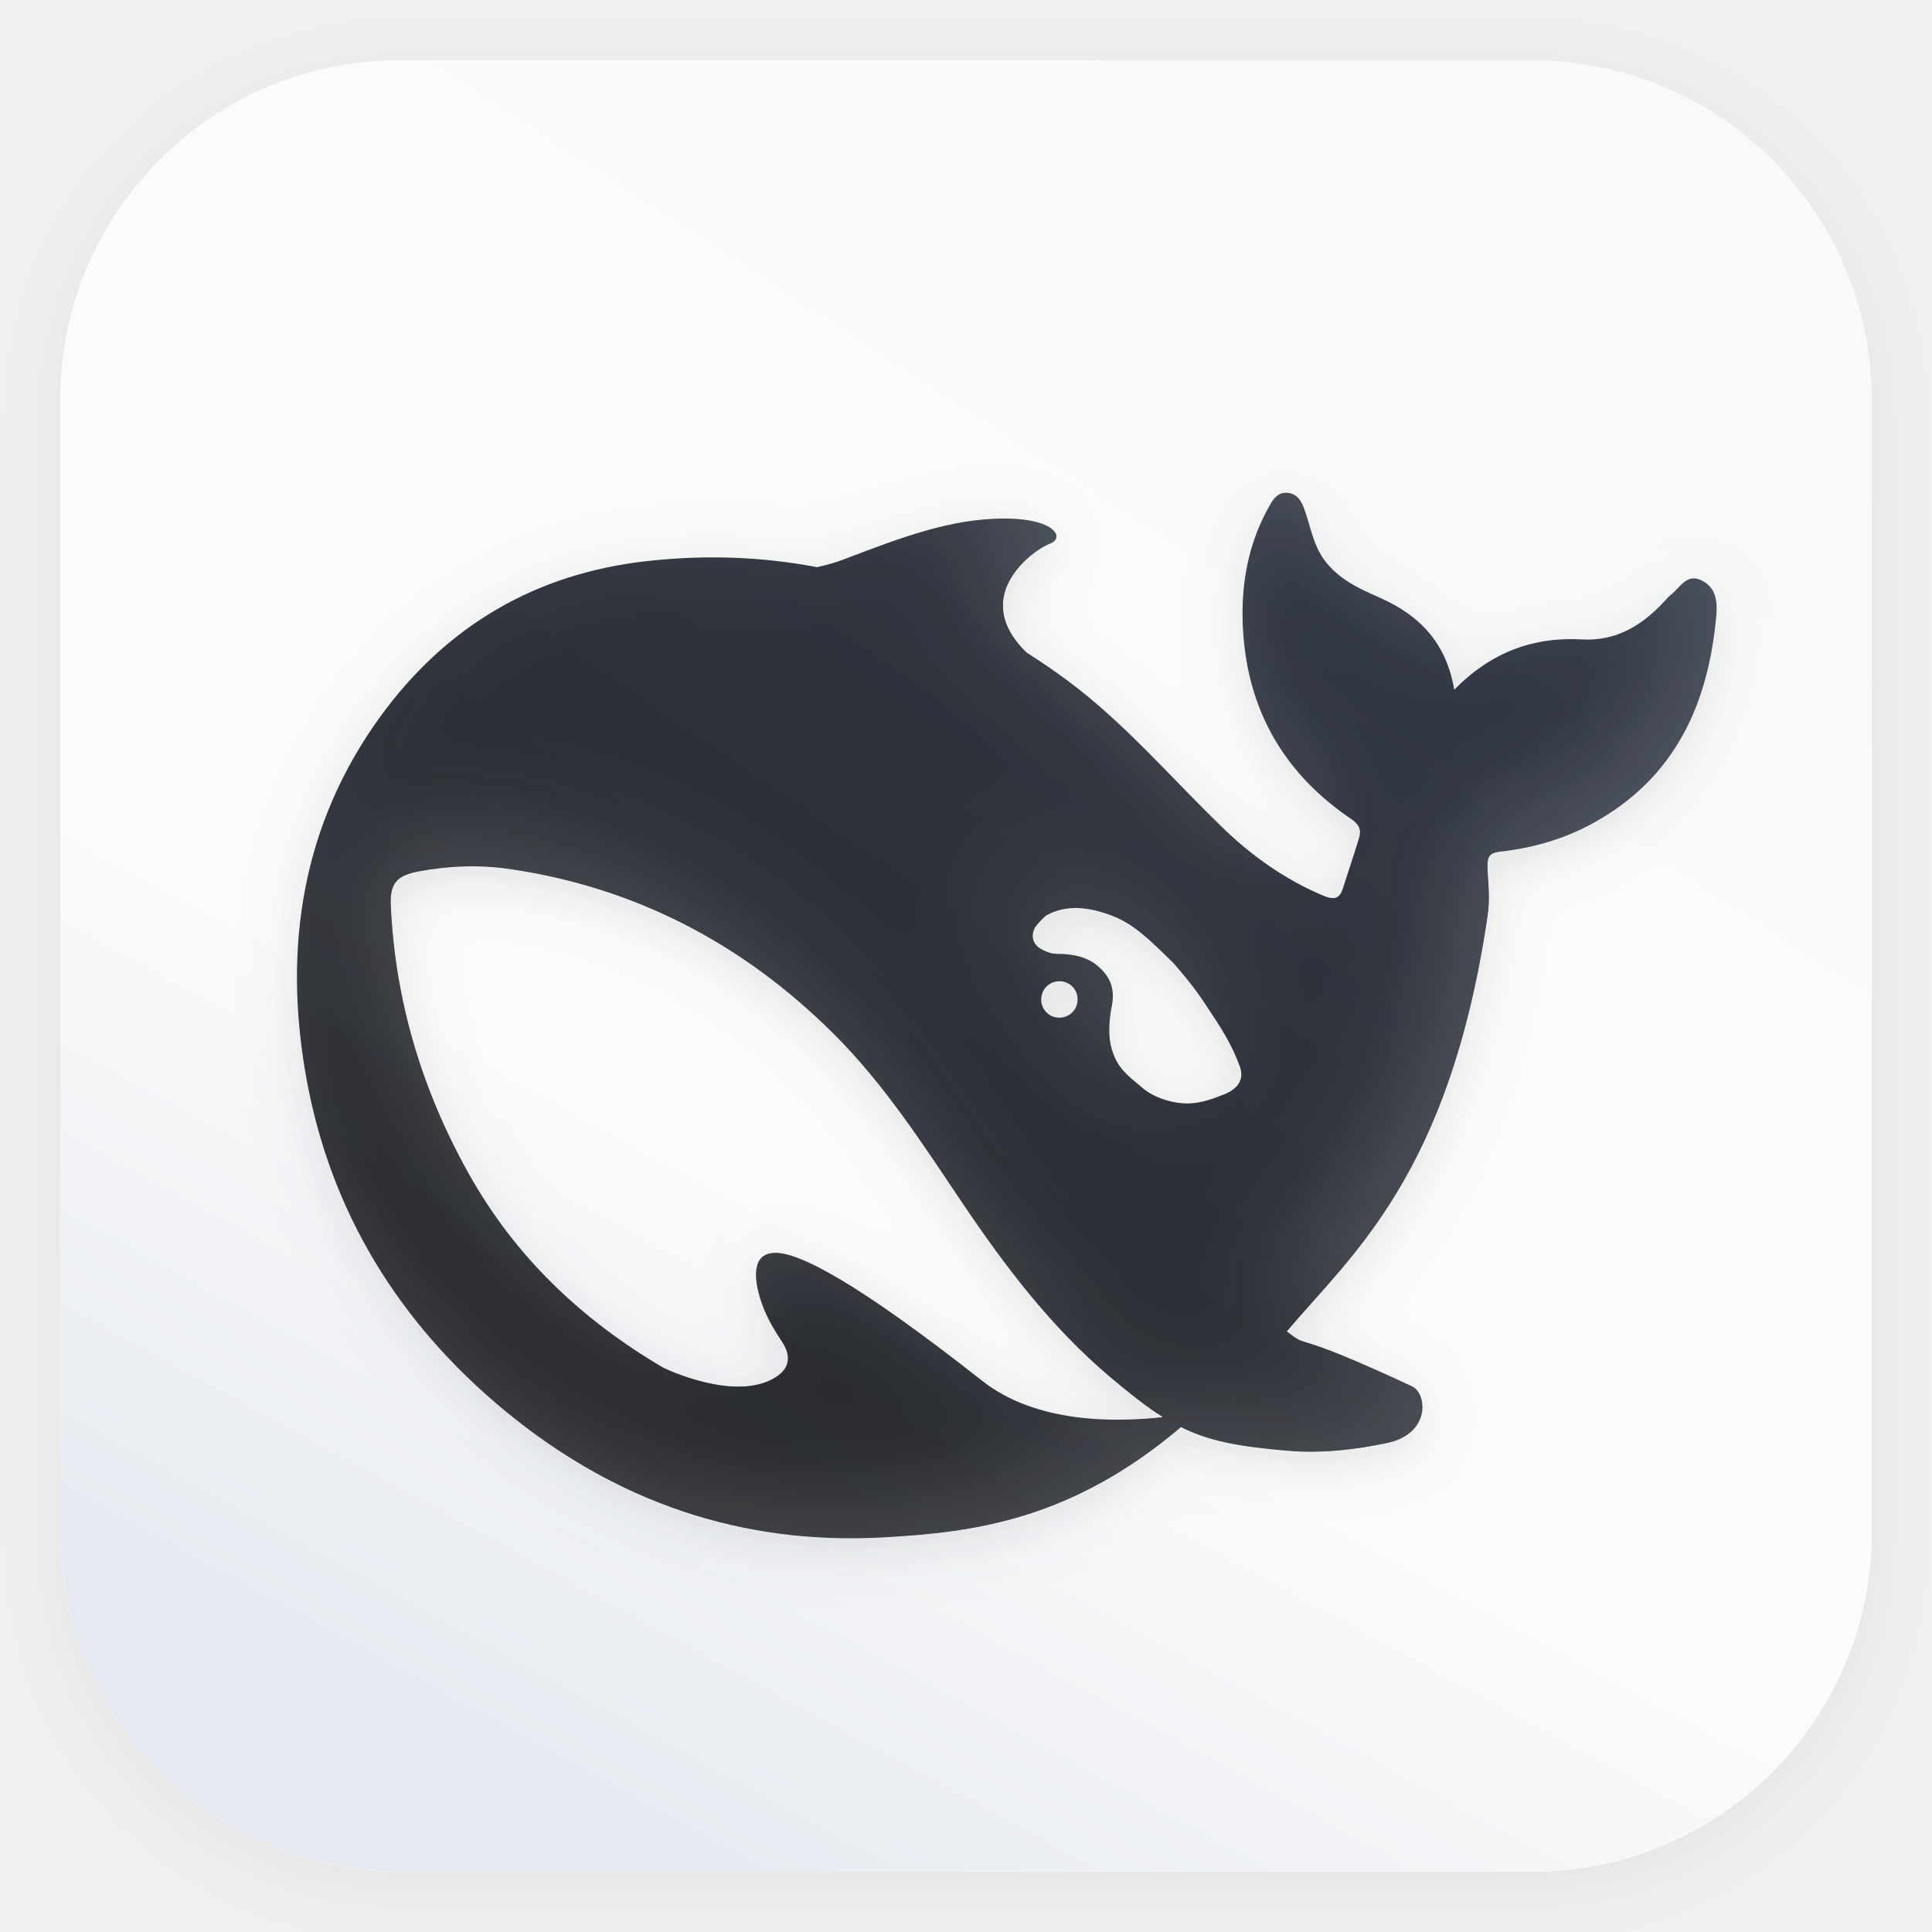
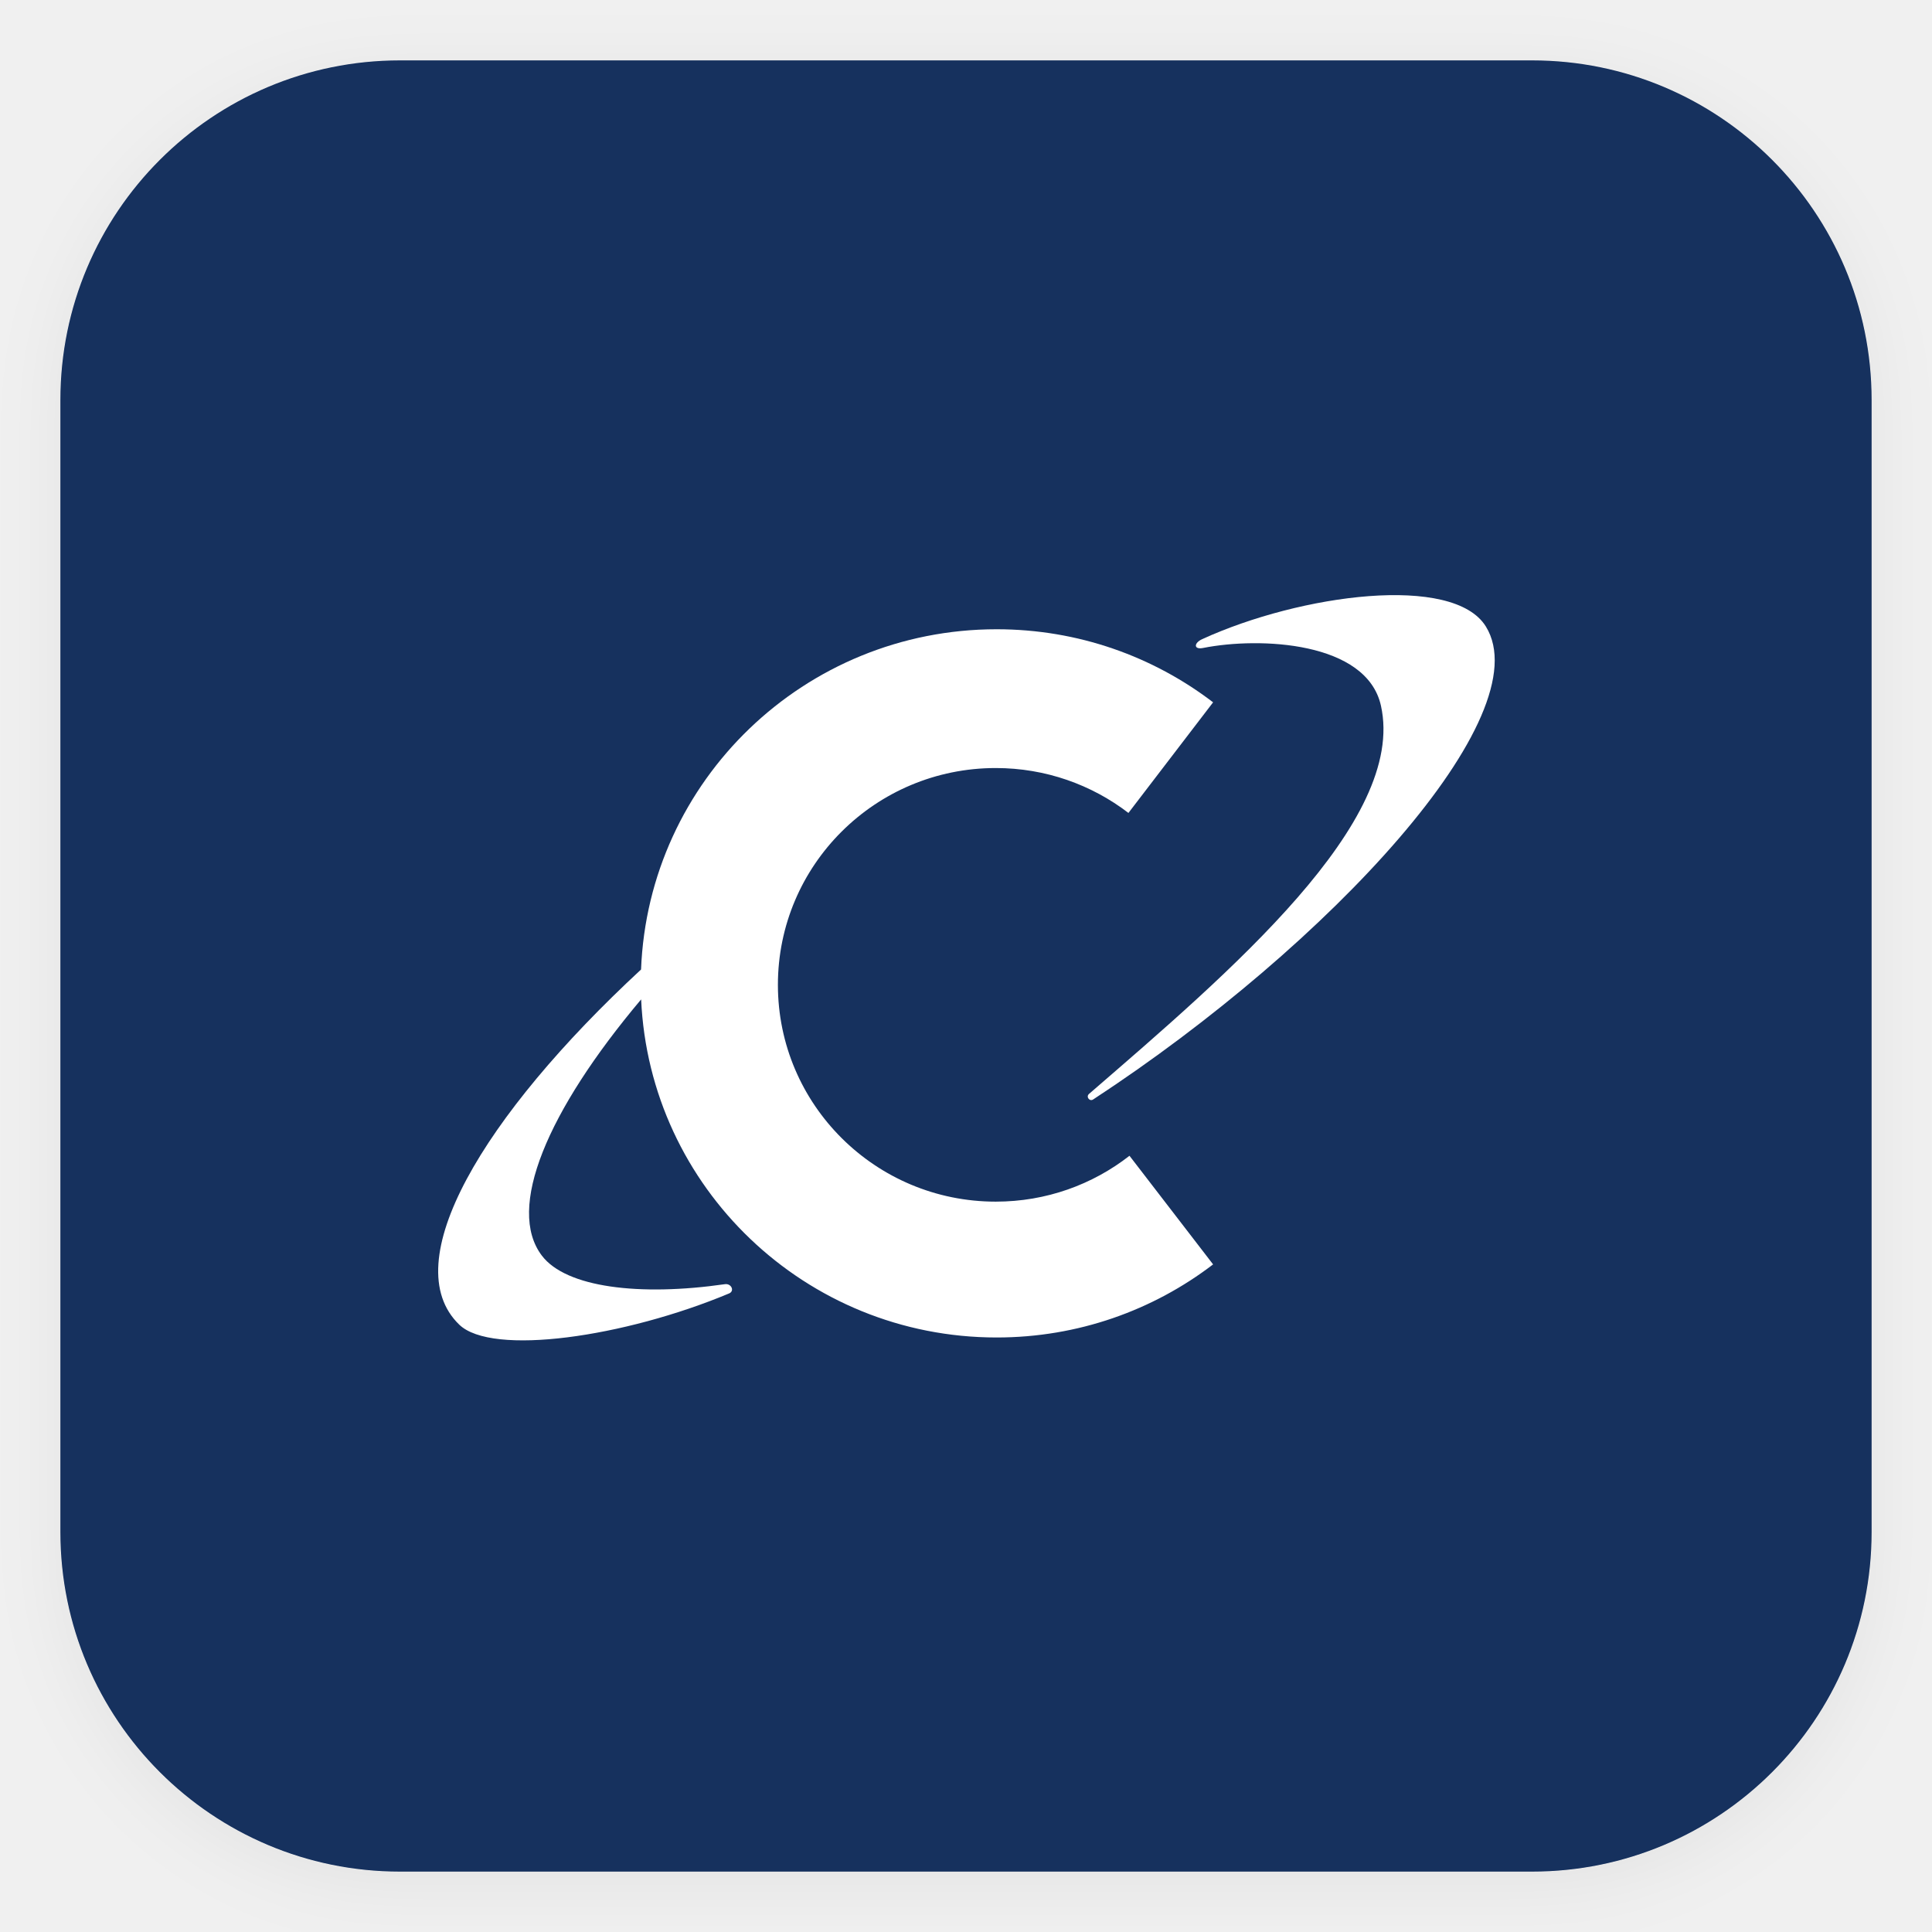
<svg xmlns="http://www.w3.org/2000/svg" width="1024" height="1024" viewBox="0 0 1024 1024" fill="none">
  <g transform="translate(32 32) scale(0.9375) translate(-40 -32)">
-     <g filter="url(#filter0_d_1637_371)">
-       <rect rx="192" width="1024" height="1024" transform="translate(40 32)" fill="#FBFBFB" />
-       <rect rx="192" width="1024" height="1024" transform="translate(40 32)" fill="url(#paint0_linear_1637_371)" fill-opacity="0.4" />
-       <rect rx="192" width="1024" height="1024" transform="translate(40 32)" fill="url(#paint1_linear_1637_371)" fill-opacity="0.8" />
-       <g id="tray-glyph" filter="url(#filter1_ddi_1637_371)">
-         <path d="M968.002 326.025C959.5 321.85 955.842 329.804 950.865 333.835C949.162 335.143 947.722 336.834 946.283 338.393C933.859 351.673 919.336 360.407 900.376 359.363C872.649 357.804 848.963 366.525 828.035 387.759C823.586 361.583 808.812 345.951 786.313 335.936C774.536 330.729 762.64 325.51 754.401 314.186C748.645 306.112 747.074 297.127 744.195 288.274C742.36 282.936 740.538 277.465 734.385 276.554C727.718 275.51 725.103 281.112 722.476 285.803C712.006 304.95 707.952 326.039 708.349 347.405C709.26 395.463 729.54 433.742 769.823 460.962C774.404 464.094 775.579 467.212 774.14 471.771C771.394 481.153 768.119 490.257 765.241 499.639C763.406 505.624 760.66 506.933 754.256 504.329C732.154 495.08 713.049 481.417 696.175 464.874C667.524 437.138 641.633 406.536 609.325 382.566C601.733 376.964 594.154 371.758 586.298 366.802C553.33 334.773 590.616 308.464 599.251 305.333C608.282 302.082 602.393 290.877 573.214 291.009C544.048 291.141 517.364 300.906 483.353 313.935C478.389 315.891 473.147 317.318 467.786 318.494C436.917 312.64 404.873 311.332 371.377 315.111C308.332 322.141 257.975 351.964 220.953 402.876C176.471 464.081 166.014 533.624 178.835 606.153C192.302 682.594 231.291 745.887 291.194 795.372C353.328 846.68 424.876 871.813 506.498 866.99C556.076 864.122 611.279 857.489 673.532 804.74C689.23 812.55 705.708 815.681 733.052 818.02C754.111 819.976 774.391 816.976 790.076 813.726C814.674 808.519 812.971 785.726 804.072 781.564C731.995 747.962 747.826 761.638 733.435 750.565C770.06 707.198 825.263 662.139 846.85 516.156C848.553 504.567 847.114 497.273 846.85 487.892C846.718 482.157 848.025 479.95 854.574 479.303C872.623 477.215 890.156 472.273 906.238 463.42C952.938 437.892 971.765 395.965 976.215 345.7C976.875 338.01 976.083 330.069 967.976 326.039L968.002 326.025ZM561.067 778.432C491.222 723.477 457.343 705.374 443.347 706.154C430.263 706.933 432.626 721.918 435.505 731.682C438.515 741.315 442.436 747.962 447.929 756.418C451.718 762.021 454.346 770.345 444.14 776.609C421.641 790.549 382.533 771.918 380.698 771.006C335.174 744.182 297.109 708.757 270.293 660.316C244.389 613.698 229.35 563.685 226.868 510.302C226.208 497.406 230.01 492.847 242.831 490.508C259.704 487.376 277.106 486.729 293.98 489.2C365.264 499.625 425.959 531.523 476.844 582.052C505.878 610.831 527.861 645.213 550.491 678.815C574.561 714.492 600.452 748.49 633.42 776.358C645.066 786.122 654.348 793.548 663.247 799.019C636.431 802.018 591.698 802.666 561.08 778.445L561.067 778.432ZM594.55 562.905C594.55 557.171 599.132 552.625 604.888 552.625C606.195 552.625 607.371 552.876 608.414 553.273C609.853 553.801 611.16 554.581 612.203 555.744C614.038 557.567 615.081 560.17 615.081 562.905C615.081 568.64 610.5 573.185 604.743 573.185C598.987 573.185 594.537 568.627 594.537 562.905H594.55ZM698.539 616.301C691.871 619.037 685.19 621.375 678.787 621.64C668.845 622.155 657.992 618.125 652.103 613.17C642.953 605.479 636.404 601.185 633.658 587.773C632.483 582.039 633.13 573.185 634.186 568.111C636.536 557.171 633.922 550.141 626.212 543.759C619.927 538.553 611.952 537.112 603.185 537.112C599.911 537.112 596.914 535.685 594.682 534.509C591.025 532.686 588.015 528.127 590.893 522.525C591.804 520.701 596.254 516.275 597.297 515.495C609.206 508.716 622.937 510.936 635.625 516.01C647.403 520.833 656.288 529.686 669.109 542.186C682.193 557.289 684.543 561.465 692.003 572.789C697.892 581.642 703.252 590.759 706.909 601.185C709.128 607.699 706.249 613.038 698.539 616.288V616.301Z" fill="url(#paint2_linear_1637_371)" fill-opacity="0.9" />
-       </g>
+     <g filter="url(#tile-shadow)">
+       <rect rx="192" width="1024" height="1024" transform="translate(40 32)" fill="#16315E" />
+     </g>
+     <g transform="translate(552 544) scale(10) translate(-30.35 -21.45)">
+       <path d="M32.031 34.772C25.228 34.772 19.716 29.283 19.716 22.515C19.716 15.747 25.228 10.258 32.031 10.258C34.852 10.258 37.457 11.204 39.533 12.797L44.32 6.543C40.929 3.951 36.687 2.412 32.081 2.412C21.232 2.412 12.394 10.954 11.979 21.648C3.021 29.945 -1.911 38.237 1.7 41.726C3.556 43.52 11.053 42.432 16.956 39.962C17.286 39.825 17.081 39.389 16.725 39.438C11.894 40.133 7.742 39.629 6.372 37.825C4.351 35.169 6.652 29.67 11.984 23.338C12.459 33.973 21.277 42.452 32.081 42.452C36.687 42.452 40.929 40.913 44.32 38.32L39.593 32.179C37.507 33.806 34.887 34.772 32.031 34.772Z" fill="#fff" />
+       <path d="M37.542 28.994C37.337 29.131 37.117 28.842 37.307 28.68C45.26 21.804 55.273 13.291 53.808 6.729C52.997 3.103 46.96 2.833 43.754 3.47C43.224 3.578 43.214 3.196 43.704 2.97C49.286 0.422 57.894 -0.725 59.74 2.255C62.861 7.293 50.932 20.226 37.542 28.994Z" fill="#fff" />
    </g>
  </g>
  <defs>
-     <filter id="filter0_d_1637_371" x="-8" y="-16" width="1120" height="1120" filterUnits="userSpaceOnUse" color-interpolation-filters="sRGB">
+     <filter id="tile-shadow" x="-8" y="-16" width="1120" height="1120" filterUnits="userSpaceOnUse" color-interpolation-filters="sRGB">
      <feFlood flood-opacity="0" result="BackgroundImageFix" />
      <feColorMatrix in="SourceAlpha" type="matrix" values="0 0 0 0 0 0 0 0 0 0 0 0 0 0 0 0 0 0 127 0" result="hardAlpha" />
      <feOffset dy="8" />
      <feGaussianBlur stdDeviation="20" />
      <feComposite in2="hardAlpha" operator="out" />
      <feColorMatrix type="matrix" values="0 0 0 0 0 0 0 0 0 0 0 0 0 0 0 0 0 0 0.05 0" />
-       <feBlend mode="normal" in2="BackgroundImageFix" result="effect1_dropShadow_1637_371" />
-       <feBlend mode="normal" in="BackgroundImageFix" in2="effect1_dropShadow_1637_371" result="BackgroundImageFix" />
-       <feBlend mode="normal" in="SourceGraphic" in2="BackgroundImageFix" result="shape" />
+       <feBlend mode="normal" in2="BackgroundImageFix" result="effect1_dropShadow" />
+       <feBlend mode="normal" in="SourceGraphic" in2="effect1_dropShadow" result="shape" />
    </filter>
-     <filter id="filter1_ddi_1637_371" x="133.744" y="240.427" width="882.652" height="671.147" filterUnits="userSpaceOnUse" color-interpolation-filters="sRGB">
-       <feFlood flood-opacity="0" result="BackgroundImageFix" />
-       <feColorMatrix in="SourceAlpha" type="matrix" values="0 0 0 0 0 0 0 0 0 0 0 0 0 0 0 0 0 0 127 0" result="hardAlpha" />
-       <feOffset dy="4" />
-       <feGaussianBlur stdDeviation="20" />
-       <feComposite in2="hardAlpha" operator="out" />
-       <feColorMatrix type="matrix" values="0 0 0 0 0.176 0 0 0 0 0.192 0 0 0 0 0.231 0 0 0 0.08 0" />
-       <feBlend mode="normal" in2="BackgroundImageFix" result="effect1_dropShadow_1637_371" />
-       <feColorMatrix in="SourceAlpha" type="matrix" values="0 0 0 0 0 0 0 0 0 0 0 0 0 0 0 0 0 0 127 0" result="hardAlpha" />
-       <feOffset dy="8" />
-       <feGaussianBlur stdDeviation="8" />
-       <feComposite in2="hardAlpha" operator="out" />
-       <feColorMatrix type="matrix" values="0 0 0 0 0.173 0 0 0 0 0.188 0 0 0 0 0.224 0 0 0 0.04 0" />
-       <feBlend mode="normal" in2="effect1_dropShadow_1637_371" result="effect2_dropShadow_1637_371" />
-       <feBlend mode="normal" in="SourceGraphic" in2="BackgroundImageFix" result="shape" />
-       <feColorMatrix in="SourceAlpha" type="matrix" values="0 0 0 0 0 0 0 0 0 0 0 0 0 0 0 0 0 0 127 0" result="hardAlpha" />
-       <feOffset dx="-16" dy="-20" />
-       <feGaussianBlur stdDeviation="30" />
-       <feComposite in2="hardAlpha" operator="arithmetic" k2="-1" k3="1" />
-       <feColorMatrix type="matrix" values="0 0 0 0 1 0 0 0 0 1 0 0 0 0 1 0 0 0 0.15 0" />
-       <feBlend mode="normal" in2="shape" result="effect3_innerShadow_1637_371" />
-       <feBlend mode="normal" in="effect3_innerShadow_1637_371" in2="effect2_dropShadow_1637_371" result="effect3_innerShadow_1637_371" />
-     </filter>
-     <linearGradient id="paint0_linear_1637_371" x1="973.58" y1="1.59609e-05" x2="378.123" y2="917.86" gradientUnits="userSpaceOnUse">
-       <stop offset="0.142" stop-color="#D4DBE9" />
-       <stop offset="0.486" stop-color="#FBFBFB" />
-     </linearGradient>
-     <linearGradient id="paint1_linear_1637_371" x1="603.371" y1="445.063" x2="239.356" y2="1111.41" gradientUnits="userSpaceOnUse">
-       <stop offset="0.363" stop-color="#FBFBFB" />
-       <stop offset="0.83" stop-color="#E1E6EE" />
-     </linearGradient>
-     <linearGradient id="paint2_linear_1637_371" x1="849.855" y1="39.085" x2="331.636" y2="802.645" gradientUnits="userSpaceOnUse">
-       <stop offset="0.086" stop-color="#1C2434" />
-       <stop offset="1" stop-color="#0F1115" />
-     </linearGradient>
  </defs>
</svg>
